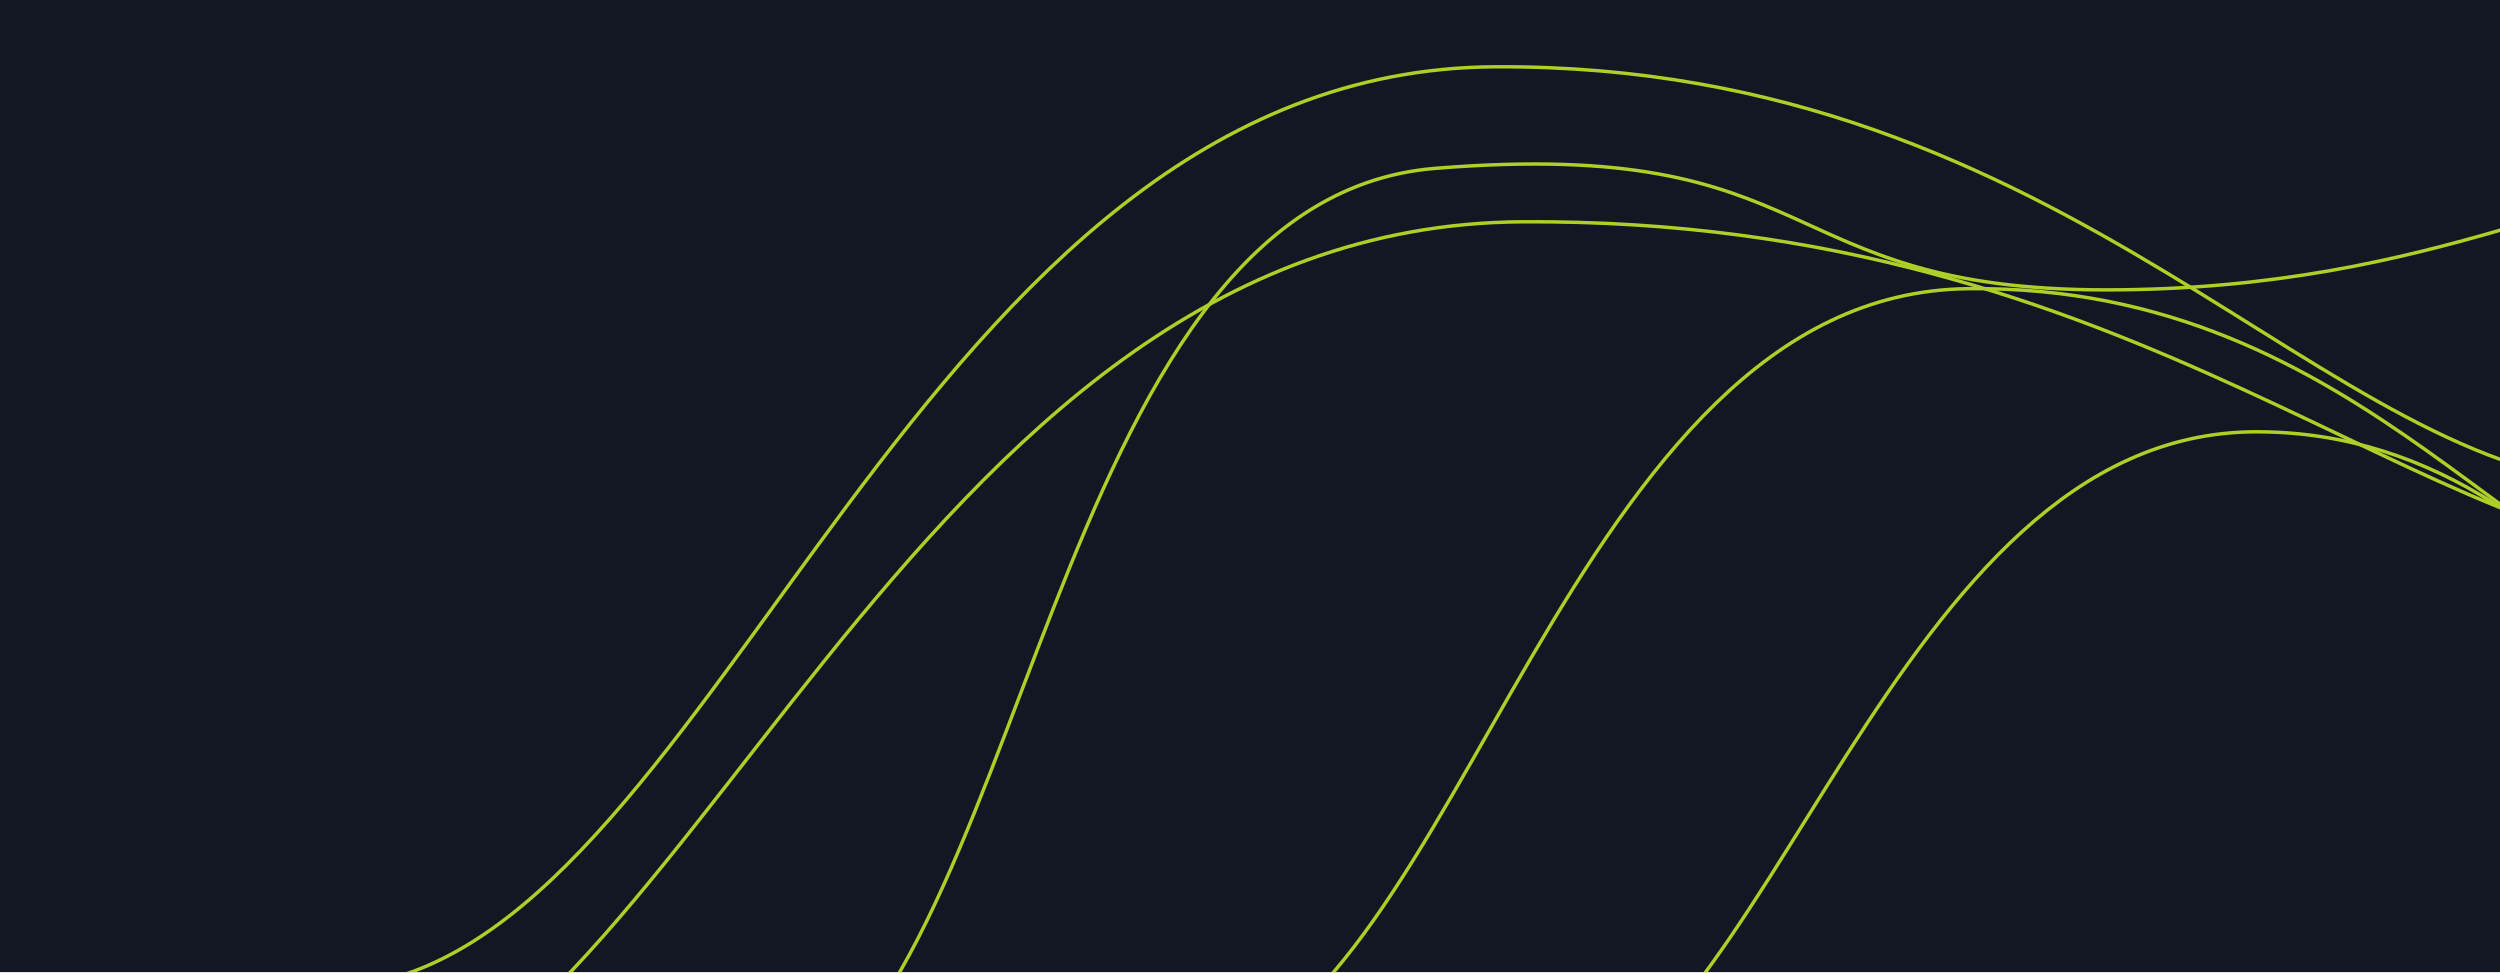
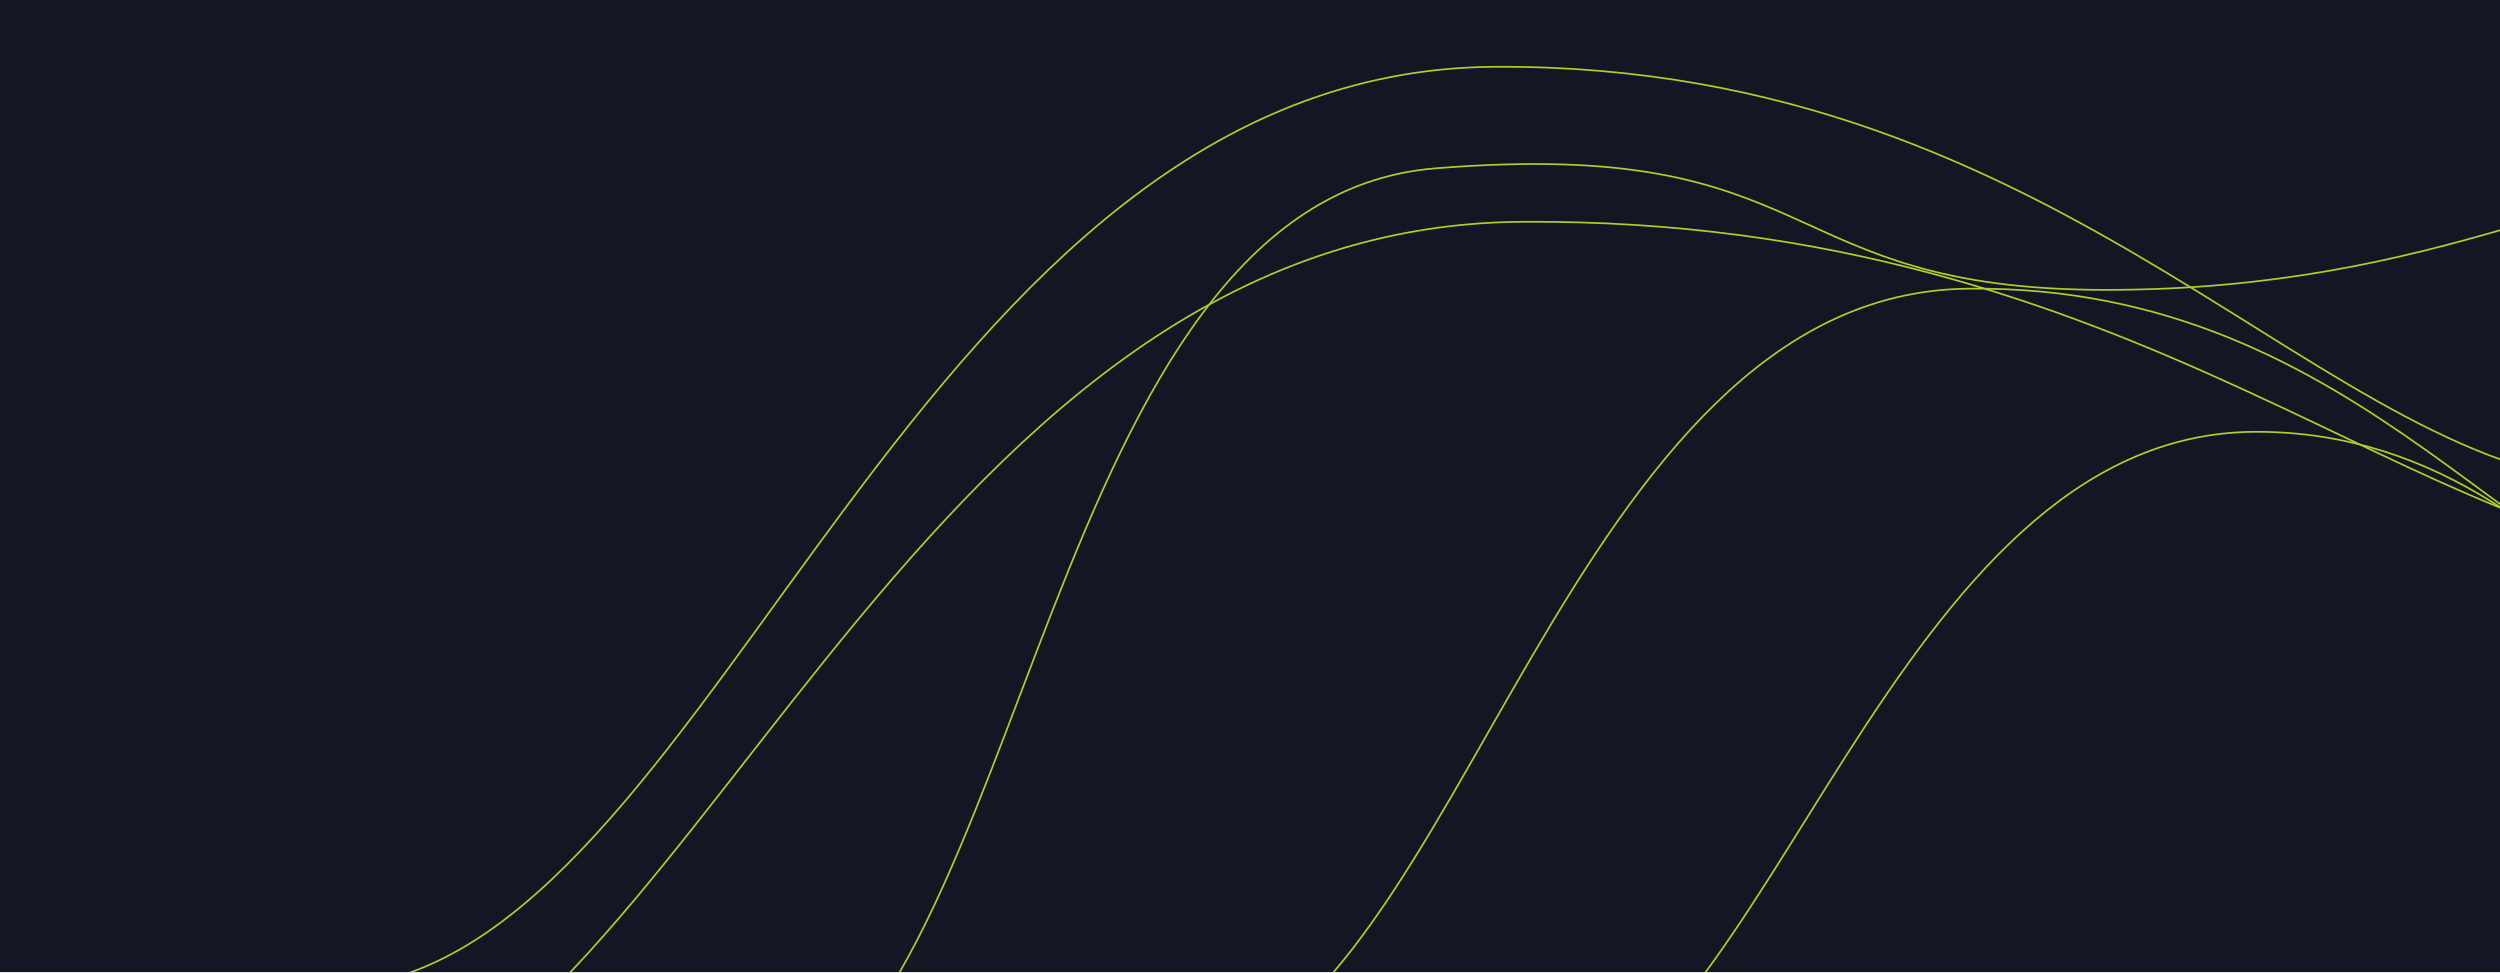
<svg xmlns="http://www.w3.org/2000/svg" version="1.1" width="1440" height="560" preserveAspectRatio="none" viewBox="0 0 1440 560">
  <g mask="url(&quot;#SvgjsMask1007&quot;)" fill="none">
    <rect width="1440" height="560" x="0" y="0" fill="rgba(18, 23, 35, 1)" />
-     <path d="M209.06 567.09C416.53 535.32 527.34 40.17 861.29 38.47 1195.25 36.77 1339.76 275.47 1513.53 279.27" stroke="rgba(173, 207, 40, 1)" stroke-width="2" />
-     <path d="M440.36 640.4C593.85 575.38 600.91 115.3 826.72 96.97 1052.53 78.64 1019.9 166.97 1213.08 166.97 1406.26 166.97 1501.28 97.25 1599.44 96.97" stroke="rgba(173, 207, 40, 1)" stroke-width="2" />
-     <path d="M179.58 652.65C395.93 624.42 518.64 129.97 876.82 127.75 1234.99 125.53 1392.99 321.9 1574.05 323.75" stroke="rgba(173, 207, 40, 1)" stroke-width="2" />
-     <path d="M881.15 642.15C1021.71 612.93 1088.21 249.02 1299.47 248.72 1510.74 248.42 1593.29 511.24 1717.8 523.12" stroke="rgba(173, 207, 40, 1)" stroke-width="2" />
-     <path d="M689.64 615.21C843.15 578.49 902.41 168.89 1133.59 166.28 1364.77 163.67 1456.84 352.72 1577.54 356.68" stroke="rgba(173, 207, 40, 1)" stroke-width="2" />
+     <path d="M209.06 567.09C416.53 535.32 527.34 40.17 861.29 38.47 1195.25 36.77 1339.76 275.47 1513.53 279.27" stroke="rgba(173, 207, 40, 1)" strokeWidth="2" />
+     <path d="M440.36 640.4C593.85 575.38 600.91 115.3 826.72 96.97 1052.53 78.64 1019.9 166.97 1213.08 166.97 1406.26 166.97 1501.28 97.25 1599.44 96.97" stroke="rgba(173, 207, 40, 1)" strokeWidth="2" />
+     <path d="M179.58 652.65C395.93 624.42 518.64 129.97 876.82 127.75 1234.99 125.53 1392.99 321.9 1574.05 323.75" stroke="rgba(173, 207, 40, 1)" strokeWidth="2" />
+     <path d="M881.15 642.15C1021.71 612.93 1088.21 249.02 1299.47 248.72 1510.74 248.42 1593.29 511.24 1717.8 523.12" stroke="rgba(173, 207, 40, 1)" strokeWidth="2" />
+     <path d="M689.64 615.21C843.15 578.49 902.41 168.89 1133.59 166.28 1364.77 163.67 1456.84 352.72 1577.54 356.68" stroke="rgba(173, 207, 40, 1)" strokeWidth="2" />
  </g>
  <defs>
    <mask id="SvgjsMask1007">
      <rect width="1440" height="560" fill="#ffffff" />
    </mask>
  </defs>
</svg>
